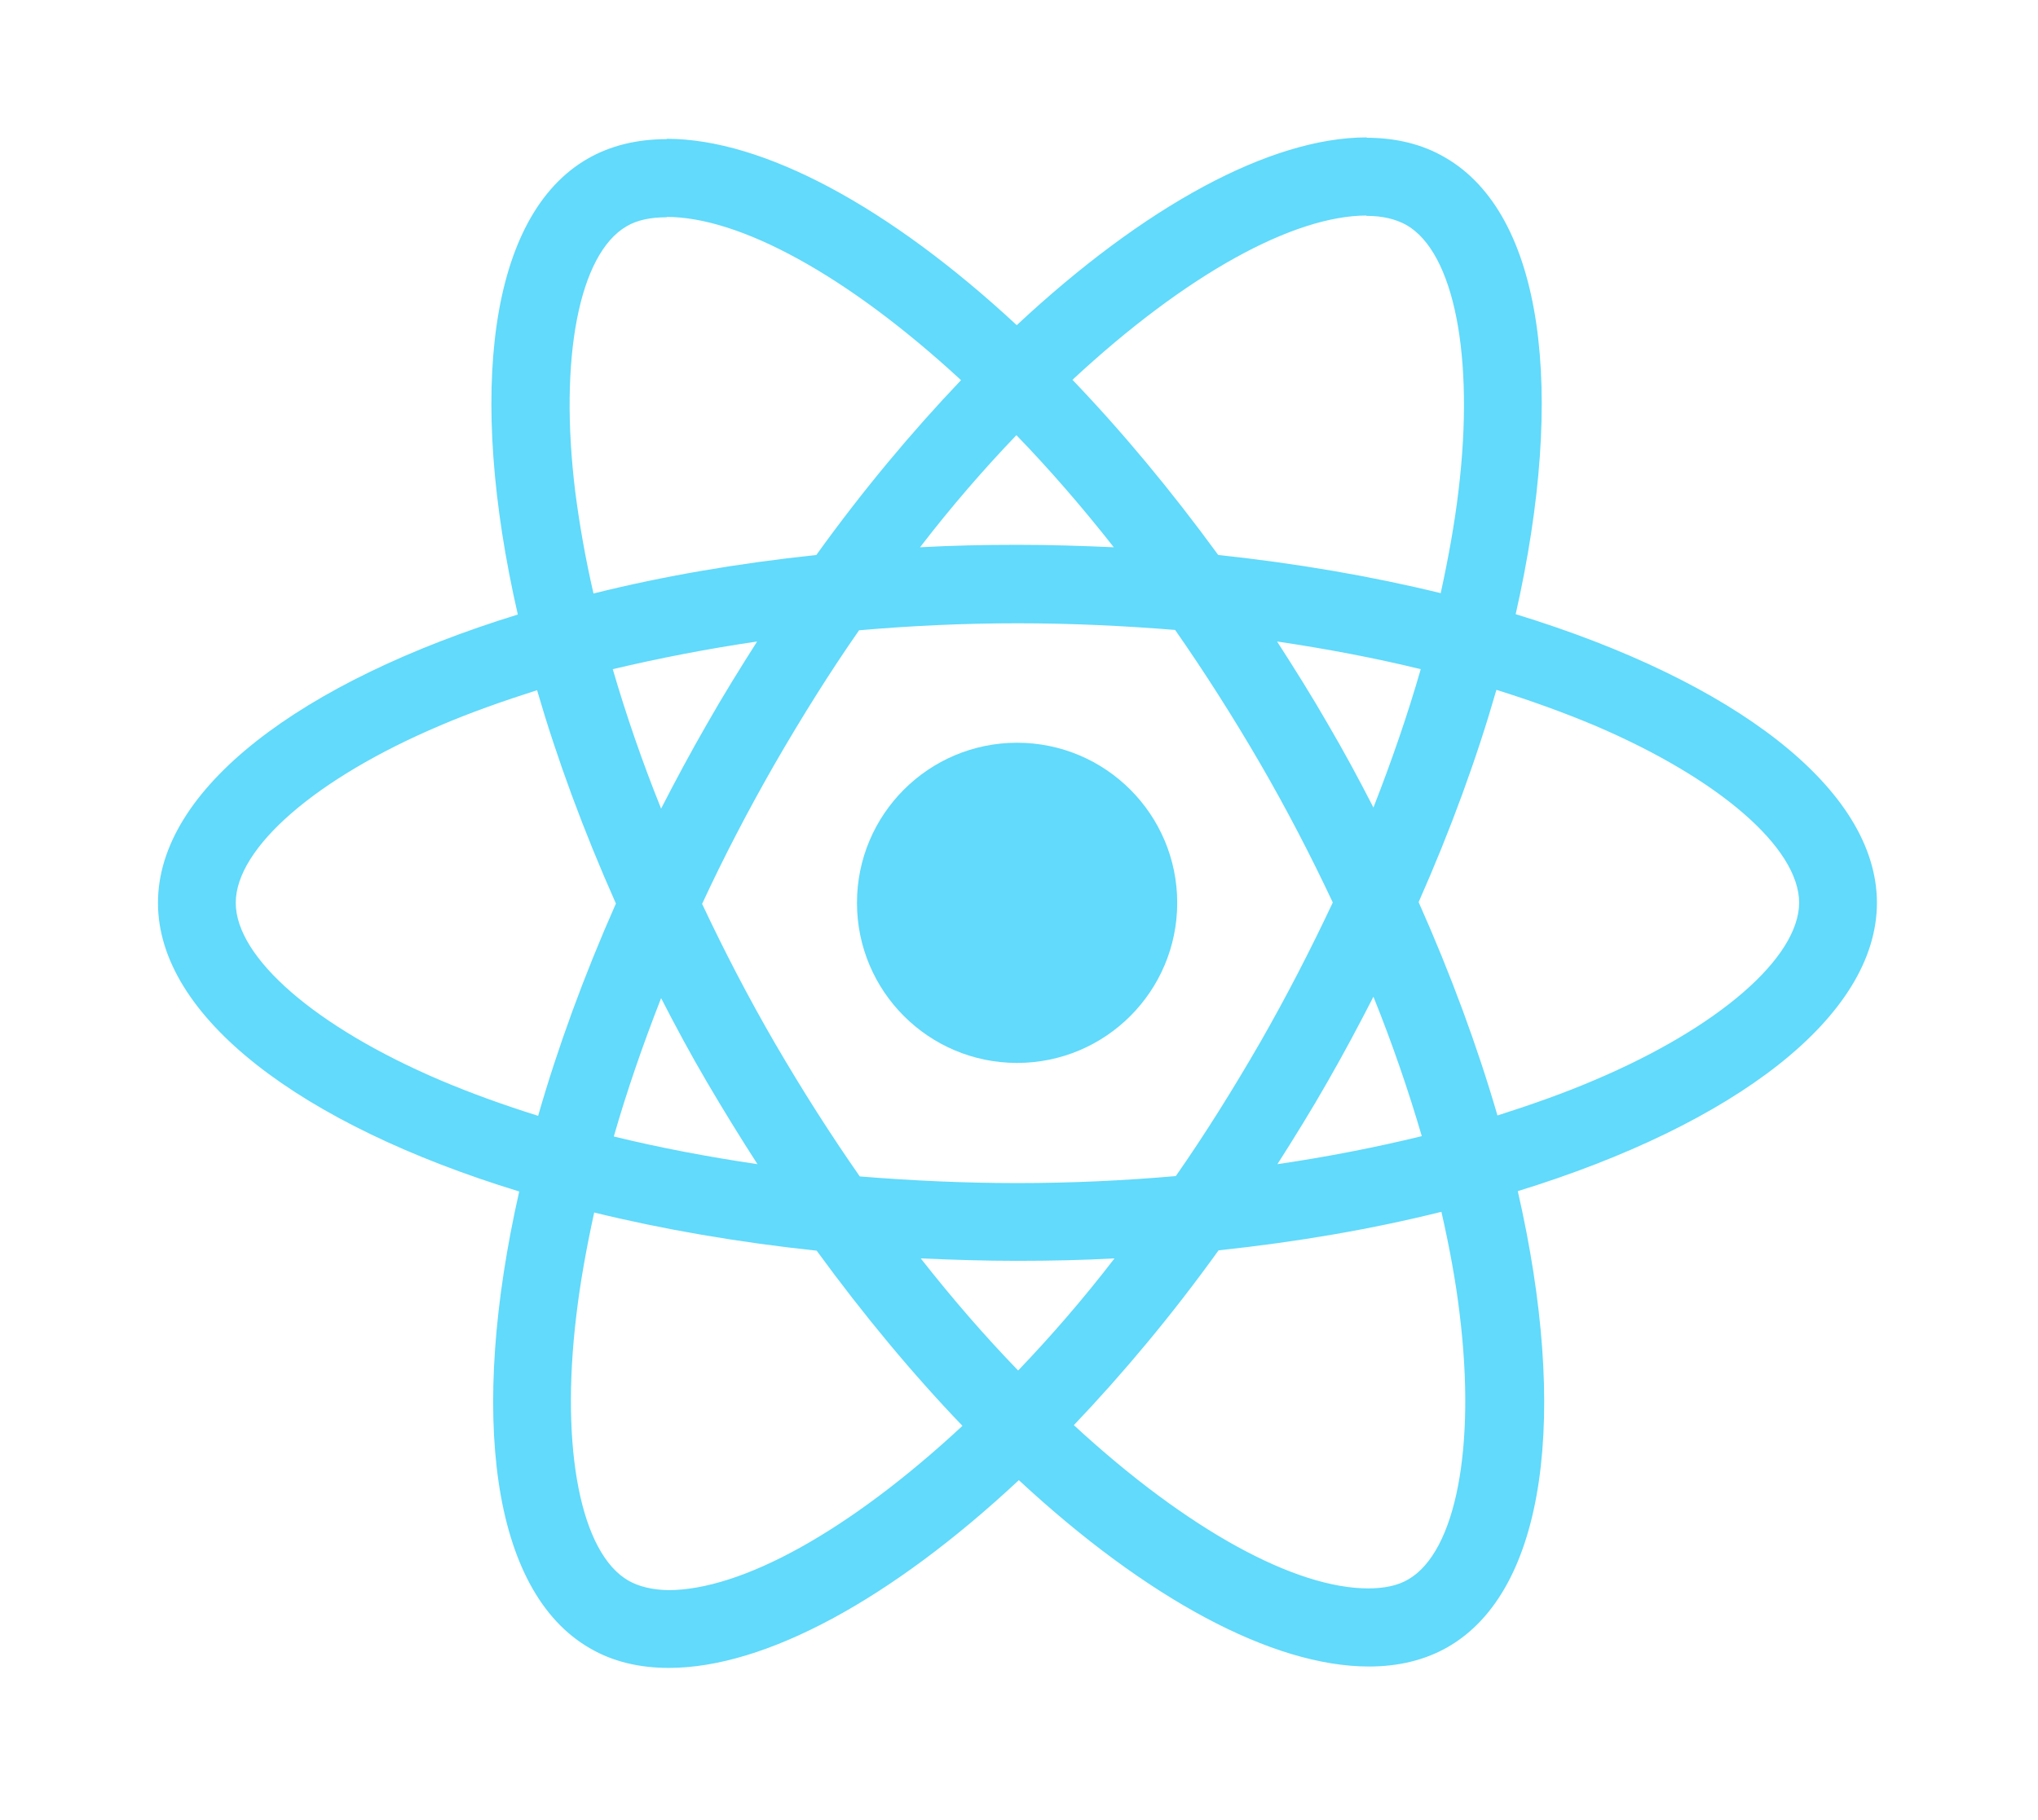
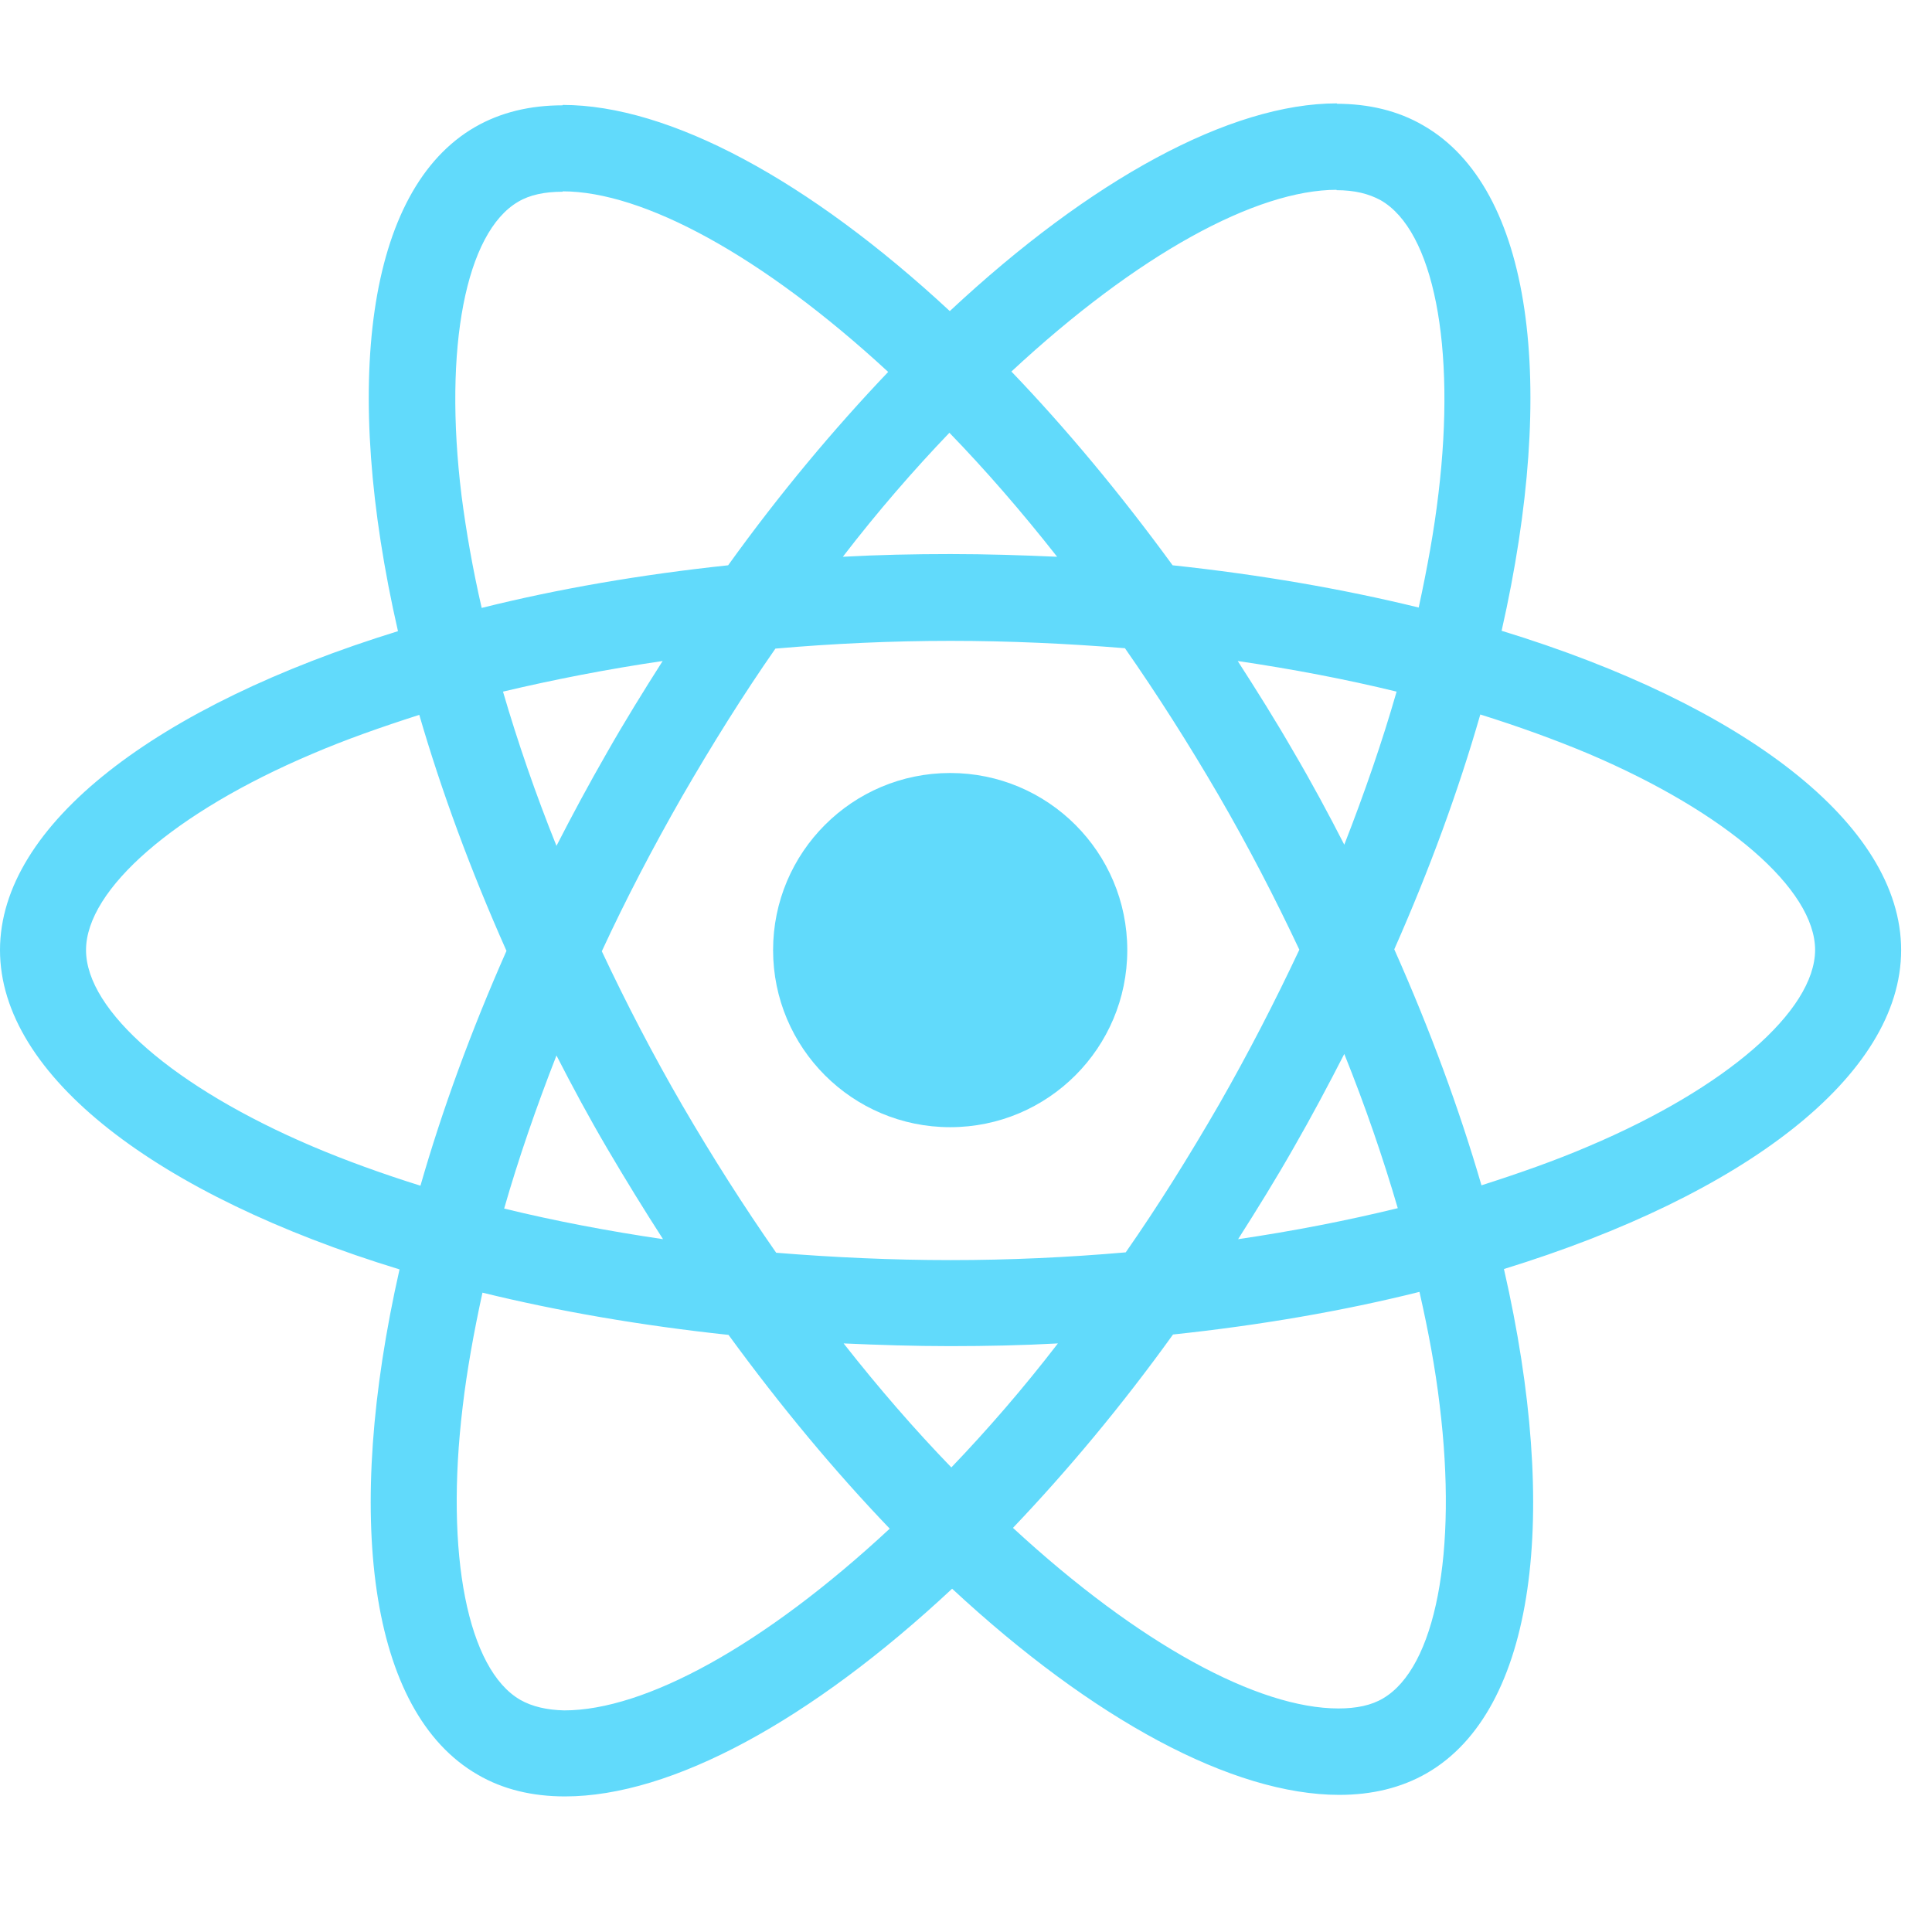
- <svg xmlns="http://www.w3.org/2000/svg" width="100%" height="100%" viewBox="0 0 56 50" version="1.1" xml:space="preserve" style="fill-rule:evenodd;clip-rule:evenodd;stroke-linejoin:round;stroke-miterlimit:2;">
-   <g transform="matrix(1,0,0,1,-113.74,-0.8192)">
-     <g id="react-logo" transform="matrix(0.76537,0,0,0.60241,62.6025,0.914711)">
-       <rect x="66.815" y="-0.159" width="73" height="83" style="fill:none;" />
-       <g transform="matrix(0.125791,0,0,0.159819,50.3839,-6.3559)">
-         <path d="M666.3,296.5C666.3,264 625.6,233.2 563.2,214.1C577.6,150.5 571.2,99.9 543,83.7C536.5,79.9 528.9,78.1 520.6,78.1L520.6,100.4C525.2,100.4 528.9,101.3 532,103C545.6,110.8 551.5,140.5 546.9,178.7C545.8,188.1 544,198 541.8,208.1C522.2,203.3 500.8,199.6 478.3,197.2C464.8,178.7 450.8,161.9 436.7,147.2C469.3,116.9 499.9,100.3 520.7,100.3L520.7,78C493.2,78 457.2,97.6 420.8,131.6C384.4,97.8 348.4,78.4 320.9,78.4L320.9,100.7C341.6,100.7 372.3,117.2 404.9,147.3C390.9,162 376.9,178.7 363.6,197.2C341,199.6 319.6,203.3 300,208.2C297.7,198.2 296,188.5 294.8,179.2C290.1,141 295.9,111.3 309.4,103.4C312.4,101.6 316.3,100.8 320.9,100.8L320.9,78.5C312.5,78.5 304.9,80.3 298.3,84.1C270.2,100.3 263.9,150.8 278.4,214.2C216.2,233.4 175.7,264.1 175.7,296.5C175.7,329 216.4,359.8 278.8,378.9C264.4,442.5 270.8,493.1 299,509.3C305.5,513.1 313.1,514.9 321.5,514.9C349,514.9 385,495.3 421.4,461.3C457.8,495.1 493.8,514.5 521.3,514.5C529.7,514.5 537.3,512.7 543.9,508.9C572,492.7 578.3,442.2 563.8,378.8C625.8,359.7 666.3,328.9 666.3,296.5ZM536.1,229.8C532.4,242.7 527.8,256 522.6,269.3C518.5,261.3 514.2,253.3 509.5,245.3C504.9,237.3 500,229.5 495.1,221.9C509.3,224 523,226.6 536.1,229.8ZM490.3,336.3C482.5,349.8 474.5,362.6 466.2,374.5C451.3,375.8 436.2,376.5 421,376.5C405.9,376.5 390.8,375.8 376,374.6C367.7,362.7 359.6,350 351.8,336.6C344.2,323.5 337.3,310.2 331,296.8C337.2,283.4 344.2,270 351.7,256.9C359.5,243.4 367.5,230.6 375.8,218.7C390.7,217.4 405.8,216.7 421,216.7C436.1,216.7 451.2,217.4 466,218.6C474.3,230.5 482.4,243.2 490.2,256.6C497.8,269.7 504.7,283 511,296.4C504.7,309.8 497.8,323.2 490.3,336.3ZM522.6,323.3C528,336.7 532.6,350.1 536.4,363.1C523.3,366.3 509.5,369 495.2,371.1C500.1,363.4 505,355.5 509.6,347.4C514.2,339.4 518.5,331.3 522.6,323.3ZM421.2,430C411.9,420.4 402.6,409.7 393.4,398C402.4,398.4 411.6,398.7 420.9,398.7C430.3,398.7 439.6,398.5 448.7,398C439.7,409.7 430.4,420.4 421.2,430ZM346.8,371.1C332.6,369 318.9,366.4 305.8,363.2C309.5,350.3 314.1,337 319.3,323.7C323.4,331.7 327.7,339.7 332.4,347.7C337.1,355.7 341.9,363.5 346.8,371.1ZM420.7,163C430,172.6 439.3,183.3 448.5,195C439.5,194.6 430.3,194.3 421,194.3C411.6,194.3 402.3,194.5 393.2,195C402.2,183.3 411.5,172.6 420.7,163ZM346.7,221.9C341.8,229.6 336.9,237.5 332.3,245.6C327.7,253.6 323.4,261.6 319.3,269.6C313.9,256.2 309.3,242.8 305.5,229.8C318.6,226.7 332.4,224 346.7,221.9ZM256.2,347.1C220.8,332 197.9,312.2 197.9,296.5C197.9,280.8 220.8,260.9 256.2,245.9C264.8,242.2 274.2,238.9 283.9,235.8C289.6,255.4 297.1,275.8 306.4,296.7C297.2,317.5 289.8,337.8 284.2,357.3C274.3,354.2 264.9,350.8 256.2,347.1ZM310,490C296.4,482.2 290.5,452.5 295.1,414.3C296.2,404.9 298,395 300.2,384.9C319.8,389.7 341.2,393.4 363.7,395.8C377.2,414.3 391.2,431.1 405.3,445.8C372.7,476.1 342.1,492.7 321.3,492.7C316.8,492.6 313,491.7 310,490ZM547.2,413.8C551.9,452 546.1,481.7 532.6,489.6C529.6,491.4 525.7,492.2 521.1,492.2C500.4,492.2 469.7,475.7 437.1,445.6C451.1,430.9 465.1,414.2 478.4,395.7C501,393.3 522.4,389.6 542,384.7C544.3,394.8 546.1,404.5 547.2,413.8ZM585.7,347.1C577.1,350.8 567.7,354.1 558,357.2C552.3,337.6 544.8,317.2 535.5,296.3C544.7,275.5 552.1,255.2 557.7,235.7C567.6,238.8 577,242.2 585.8,245.9C621.2,261 644.1,280.8 644.1,296.5C644,312.2 621.1,332.1 585.7,347.1Z" style="fill:rgb(97,218,251);fill-rule:nonzero;" />
-         <circle cx="420.9" cy="296.5" r="45.7" style="fill:rgb(97,218,251);" />
-       </g>
+ <svg xmlns="http://www.w3.org/2000/svg" width="100%" height="100%" viewBox="0 0 48 48" version="1.1" xml:space="preserve" style="fill-rule:evenodd;clip-rule:evenodd;stroke-linejoin:round;stroke-miterlimit:2;">
+   <g transform="matrix(0.0962767,0,0,0.0962766,-16.9158,-4.94119)">
+     <g>
+       <path d="M666.3,296.5C666.3,264 625.6,233.2 563.2,214.1C577.6,150.5 571.2,99.9 543,83.7C536.5,79.9 528.9,78.1 520.6,78.1L520.6,100.4C525.2,100.4 528.9,101.3 532,103C545.6,110.8 551.5,140.5 546.9,178.7C545.8,188.1 544,198 541.8,208.1C522.2,203.3 500.8,199.6 478.3,197.2C464.8,178.7 450.8,161.9 436.7,147.2C469.3,116.9 499.9,100.3 520.7,100.3L520.7,78C493.2,78 457.2,97.6 420.8,131.6C384.4,97.8 348.4,78.4 320.9,78.4L320.9,100.7C341.6,100.7 372.3,117.2 404.9,147.3C390.9,162 376.9,178.7 363.6,197.2C341,199.6 319.6,203.3 300,208.2C297.7,198.2 296,188.5 294.8,179.2C290.1,141 295.9,111.3 309.4,103.4C312.4,101.6 316.3,100.8 320.9,100.8L320.9,78.5C312.5,78.5 304.9,80.3 298.3,84.1C270.2,100.3 263.9,150.8 278.4,214.2C216.2,233.4 175.7,264.1 175.7,296.5C175.7,329 216.4,359.8 278.8,378.9C264.4,442.5 270.8,493.1 299,509.3C305.5,513.1 313.1,514.9 321.5,514.9C349,514.9 385,495.3 421.4,461.3C457.8,495.1 493.8,514.5 521.3,514.5C529.7,514.5 537.3,512.7 543.9,508.9C572,492.7 578.3,442.2 563.8,378.8C625.8,359.7 666.3,328.9 666.3,296.5ZM536.1,229.8C532.4,242.7 527.8,256 522.6,269.3C518.5,261.3 514.2,253.3 509.5,245.3C504.9,237.3 500,229.5 495.1,221.9C509.3,224 523,226.6 536.1,229.8ZM490.3,336.3C482.5,349.8 474.5,362.6 466.2,374.5C451.3,375.8 436.2,376.5 421,376.5C405.9,376.5 390.8,375.8 376,374.6C367.7,362.7 359.6,350 351.8,336.6C344.2,323.5 337.3,310.2 331,296.8C337.2,283.4 344.2,270 351.7,256.9C359.5,243.4 367.5,230.6 375.8,218.7C390.7,217.4 405.8,216.7 421,216.7C436.1,216.7 451.2,217.4 466,218.6C474.3,230.5 482.4,243.2 490.2,256.6C497.8,269.7 504.7,283 511,296.4C504.7,309.8 497.8,323.2 490.3,336.3ZM522.6,323.3C528,336.7 532.6,350.1 536.4,363.1C523.3,366.3 509.5,369 495.2,371.1C500.1,363.4 505,355.5 509.6,347.4C514.2,339.4 518.5,331.3 522.6,323.3ZM421.2,430C411.9,420.4 402.6,409.7 393.4,398C402.4,398.4 411.6,398.7 420.9,398.7C430.3,398.7 439.6,398.5 448.7,398C439.7,409.7 430.4,420.4 421.2,430ZM346.8,371.1C332.6,369 318.9,366.4 305.8,363.2C309.5,350.3 314.1,337 319.3,323.7C323.4,331.7 327.7,339.7 332.4,347.7C337.1,355.7 341.9,363.5 346.8,371.1ZM420.7,163C430,172.6 439.3,183.3 448.5,195C439.5,194.6 430.3,194.3 421,194.3C411.6,194.3 402.3,194.5 393.2,195C402.2,183.3 411.5,172.6 420.7,163ZM346.7,221.9C341.8,229.6 336.9,237.5 332.3,245.6C327.7,253.6 323.4,261.6 319.3,269.6C313.9,256.2 309.3,242.8 305.5,229.8C318.6,226.7 332.4,224 346.7,221.9ZM256.2,347.1C220.8,332 197.9,312.2 197.9,296.5C197.9,280.8 220.8,260.9 256.2,245.9C264.8,242.2 274.2,238.9 283.9,235.8C289.6,255.4 297.1,275.8 306.4,296.7C297.2,317.5 289.8,337.8 284.2,357.3C274.3,354.2 264.9,350.8 256.2,347.1ZM310,490C296.4,482.2 290.5,452.5 295.1,414.3C296.2,404.9 298,395 300.2,384.9C319.8,389.7 341.2,393.4 363.7,395.8C377.2,414.3 391.2,431.1 405.3,445.8C372.7,476.1 342.1,492.7 321.3,492.7C316.8,492.6 313,491.7 310,490ZM547.2,413.8C551.9,452 546.1,481.7 532.6,489.6C529.6,491.4 525.7,492.2 521.1,492.2C500.4,492.2 469.7,475.7 437.1,445.6C451.1,430.9 465.1,414.2 478.4,395.7C501,393.3 522.4,389.6 542,384.7C544.3,394.8 546.1,404.5 547.2,413.8ZM585.7,347.1C577.1,350.8 567.7,354.1 558,357.2C552.3,337.6 544.8,317.2 535.5,296.3C544.7,275.5 552.1,255.2 557.7,235.7C567.6,238.8 577,242.2 585.8,245.9C621.2,261 644.1,280.8 644.1,296.5C644,312.2 621.1,332.1 585.7,347.1Z" style="fill:rgb(97,218,251);fill-rule:nonzero;" />
+       <circle cx="420.9" cy="296.5" r="45.7" style="fill:rgb(97,218,251);" />
    </g>
  </g>
</svg>
